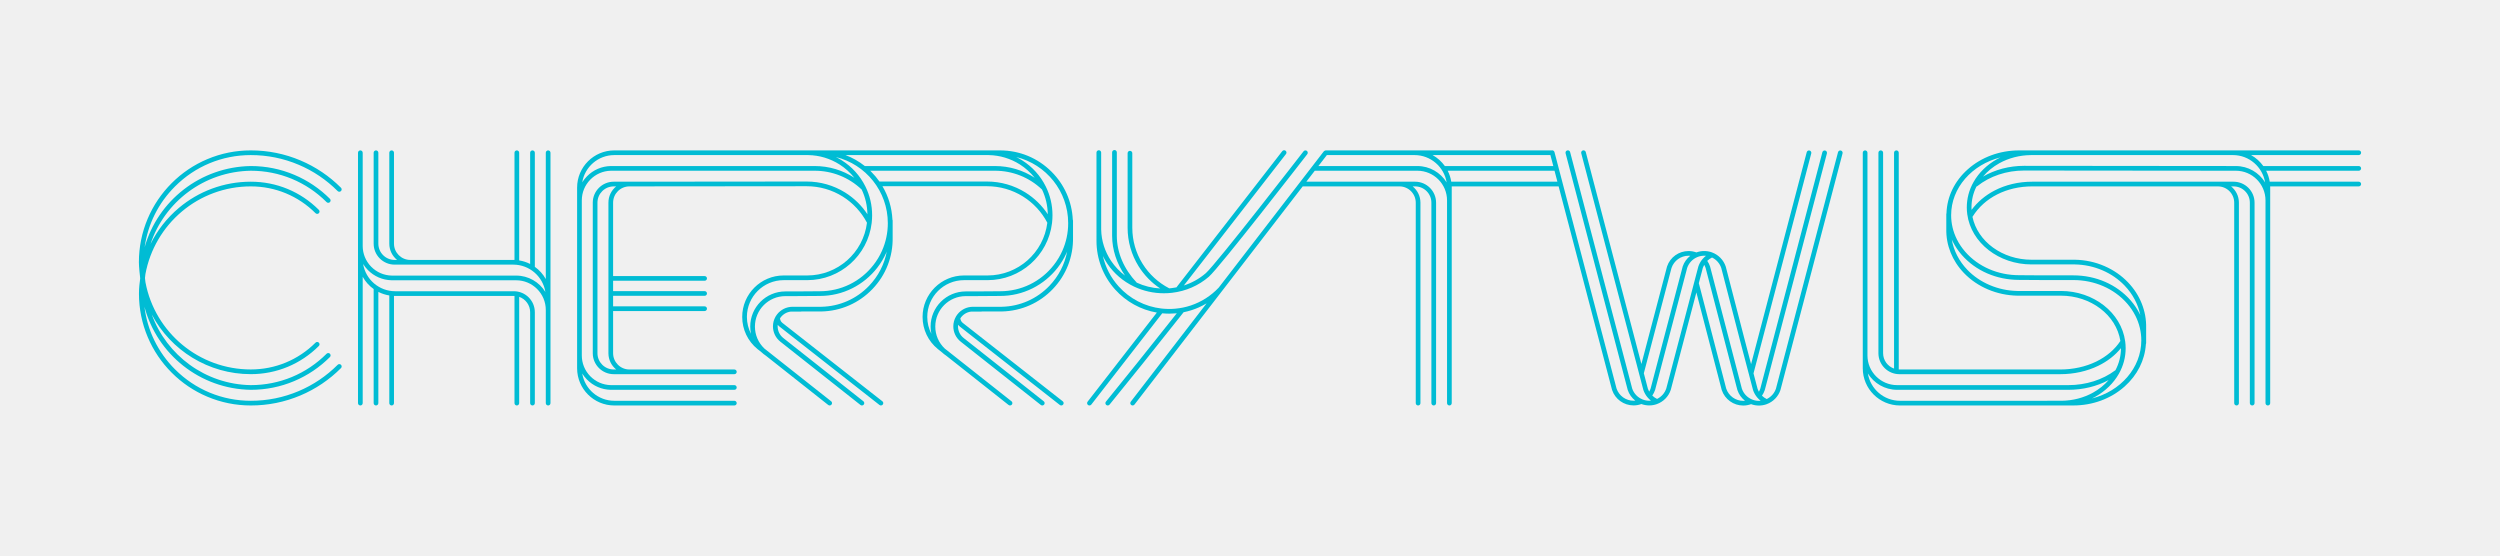
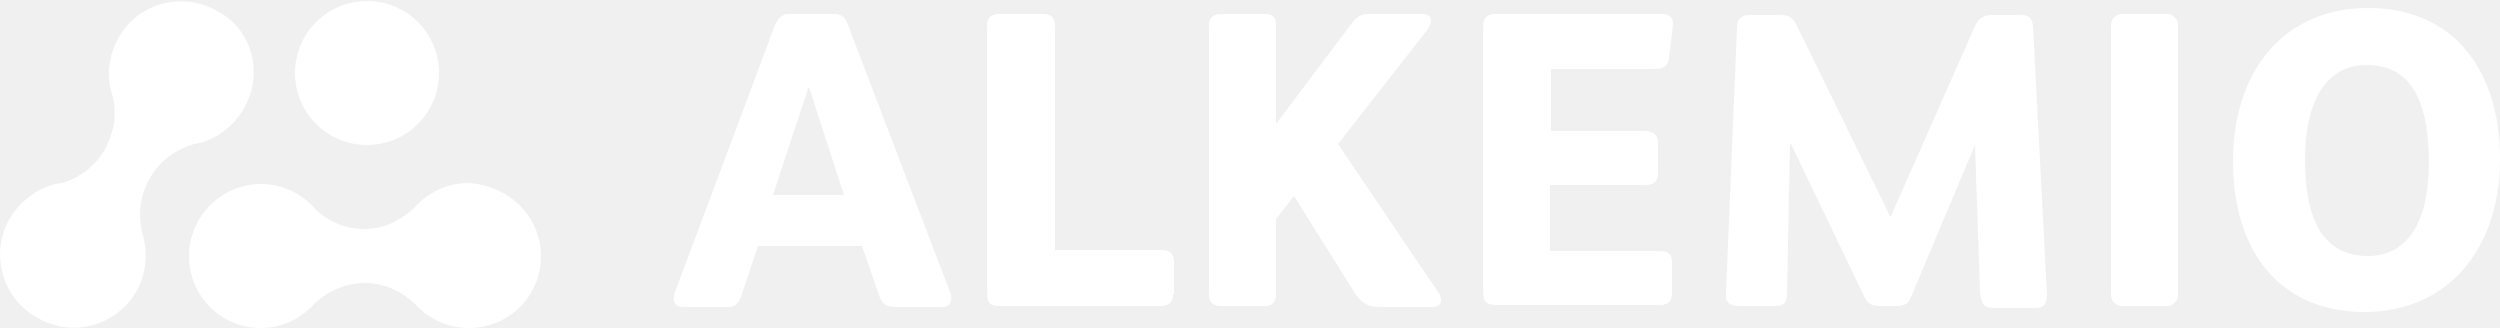
- <svg xmlns="http://www.w3.org/2000/svg" viewBox="0 0 1800 400" width="1800" height="400">
-   <style>
- 		tspan { white-space:pre }
- 		.shp0 { fill: #00bcd4 } 
- 	</style>
-   <g id="Layer 2">
-     <g id="&lt;Group&gt;">
-       <path id="&lt;Path&gt;" class="shp0" d="M394.66 108.28C393.73 108.28 392.97 109.04 392.97 109.97L392.97 200.92C391.02 197.43 388.32 194.42 385.08 192.11L385.08 109.97C385.08 109.04 384.32 108.28 383.39 108.28C382.46 108.28 381.7 109.04 381.7 109.97L381.7 190.06C379.26 188.82 376.61 187.94 373.81 187.49L373.81 109.97C373.81 109.04 373.06 108.28 372.12 108.28C371.19 108.28 370.43 109.04 370.43 109.97L370.43 187.17C370.15 187.16 369.86 187.15 369.57 187.15L295.4 187.15C288.93 187.15 283.67 181.89 283.67 175.43L283.67 109.97C283.67 109.04 282.92 108.28 281.98 108.28C281.05 108.28 280.29 109.04 280.29 109.97L280.29 175.43C280.29 180.16 282.48 184.38 285.89 187.15L284.13 187.15C277.67 187.15 272.41 181.89 272.41 175.43L272.41 109.97C272.41 109.04 271.65 108.28 270.72 108.28C269.78 108.28 269.03 109.04 269.03 109.97L269.03 175.43C269.03 183.76 275.8 190.53 284.13 190.53L369.57 190.53C381.2 190.53 390.87 199.06 392.67 210.19C388.31 203.13 380.5 198.42 371.61 198.42C370.72 198.42 283.31 198.42 282.01 198.42C276.41 198.29 271.16 196.01 267.24 192.01C263.31 187.99 261.14 182.68 261.14 177.06L261.14 109.97C261.14 109.04 260.38 108.28 259.45 108.28C258.52 108.28 257.76 109.04 257.76 109.97L257.76 290.25C257.76 291.18 258.52 291.94 259.45 291.94C260.38 291.94 261.14 291.18 261.14 290.25L261.14 199.3C263.09 202.79 265.79 205.8 269.03 208.11L269.03 290.25C269.03 291.18 269.78 291.94 270.72 291.94C271.65 291.94 272.41 291.18 272.41 290.25L272.41 210.16C274.84 211.4 277.5 212.28 280.29 212.73L280.29 290.25C280.29 291.18 281.05 291.94 281.98 291.94C282.92 291.94 283.67 291.18 283.67 290.25L283.67 213.05C283.86 213.06 312.62 213.06 369.98 213.07C370.13 213.07 370.28 213.07 370.43 213.08L370.43 290.25C370.43 291.18 371.19 291.94 372.12 291.94C373.06 291.94 373.81 291.18 373.81 290.25L373.81 213.72C378.4 215.31 381.7 219.67 381.7 224.79L381.7 290.25C381.7 291.18 382.46 291.94 383.39 291.94C384.32 291.94 385.08 291.18 385.08 290.25L385.08 224.79C385.08 216.46 378.31 209.69 369.98 209.69L284.54 209.69C272.92 209.69 263.26 201.18 261.45 190.07C262.4 191.61 263.53 193.05 264.82 194.37C269.37 199.02 275.45 201.65 281.95 201.79C282.12 201.8 344.71 201.8 371.61 201.8C383.39 201.8 392.97 211.38 392.97 223.16L392.97 290.25C392.97 291.18 393.73 291.94 394.66 291.94C395.59 291.94 396.35 291.18 396.35 290.25L396.35 223.16L396.35 109.97C396.35 109.04 395.59 108.28 394.66 108.28Z" />
-       <path id="&lt;Path&gt;" class="shp0" d="M243.12 262.65C235 270.78 225.54 277.15 215.01 281.61C204.11 286.22 192.53 288.56 180.59 288.56C159.98 288.56 140.6 280.53 126.03 265.95C113.73 253.65 106.09 237.92 104.01 220.92C113.09 254.99 143.93 280.09 180.55 280.67L180.58 280.67C191.45 280.67 202 278.54 211.94 274.34C221.53 270.28 230.14 264.48 237.54 257.08C238.2 256.42 238.2 255.35 237.54 254.69C236.88 254.03 235.81 254.03 235.15 254.69C220.58 269.26 201.2 277.29 180.59 277.29C147.86 276.76 119.95 255.78 109.29 226.45C122.93 252.28 150.06 269.39 180.57 269.39C199.08 269.39 216.48 262.19 229.57 249.1C230.23 248.45 230.23 247.37 229.57 246.71C228.91 246.05 227.84 246.05 227.18 246.71C214.73 259.16 198.17 266.01 180.57 266.01C143.5 266.01 111.63 239.64 104.74 203.3C104.74 203.27 104.73 203.24 104.73 203.21L104.73 203.19C104.71 202.6 104.62 202.06 104.53 201.54C104.46 201.07 104.39 200.63 104.38 200.24C104.44 199.79 104.48 199.34 104.52 198.91C104.57 198.34 104.62 197.79 104.72 197.27C107.95 179.77 117.27 163.79 130.96 152.28C137.77 146.55 145.42 142.09 153.72 139.01C162.3 135.82 171.35 134.2 180.59 134.2C198.19 134.2 214.74 141.05 227.18 153.5C227.84 154.16 228.91 154.16 229.57 153.5C230.23 152.84 230.23 151.77 229.57 151.11C216.49 138.02 199.1 130.82 180.59 130.82C170.94 130.82 161.51 132.51 152.54 135.84C143.88 139.06 135.89 143.72 128.79 149.69C120.21 156.91 113.27 165.8 108.37 175.71C118.43 145.37 146.94 123.47 180.59 122.93C201.2 122.93 220.58 130.96 235.15 145.53C235.81 146.19 236.88 146.19 237.54 145.53C238.2 144.87 238.2 143.8 237.54 143.14C230.14 135.74 221.53 129.94 211.94 125.88C202 121.68 191.45 119.55 180.58 119.55L180.55 119.55C144.21 120.12 113.61 144.58 104.14 177.97C106.45 161.47 114 146.24 125.99 134.26C140.57 119.68 159.95 111.66 180.57 111.66C192.51 111.66 204.09 114 215 118.61C225.53 123.06 234.99 129.44 243.11 137.57C243.77 138.23 244.84 138.23 245.5 137.57C246.16 136.91 246.16 135.84 245.51 135.18C237.07 126.74 227.25 120.12 216.32 115.5C204.99 110.7 192.96 108.28 180.57 108.28C169.69 108.28 159.14 110.41 149.21 114.61C139.61 118.66 131 124.47 123.6 131.87C116.2 139.26 110.39 147.88 106.33 157.47C102.13 167.4 100 177.95 100 188.83C100 192.06 100.73 198.64 100.94 200.42C100.52 203.43 100.05 207.35 100.05 211.38C100.05 222.25 102.18 232.8 106.38 242.74C110.43 252.33 116.24 260.94 123.64 268.34C131.03 275.74 139.64 281.55 149.24 285.6C159.17 289.81 169.72 291.94 180.59 291.94C192.99 291.94 205.01 289.51 216.33 284.72C227.26 280.09 237.08 273.48 245.51 265.04C246.17 264.38 246.17 263.31 245.51 262.65C244.85 261.99 243.78 261.99 243.12 262.65Z" />
-       <path id="&lt;Compound Path&gt;" fill-rule="evenodd" class="shp0" d="M691.46 229.2C691.55 230.49 692.17 231.68 693.2 232.49L765.17 288.92C765.9 289.5 766.03 290.56 765.46 291.29C765.12 291.72 764.63 291.94 764.13 291.94C763.76 291.94 763.39 291.82 763.08 291.58L691.11 235.15C690.63 234.77 690.2 234.34 689.82 233.88C689.78 234.24 689.77 234.6 689.77 234.97C689.77 238.28 691.26 241.35 693.86 243.39L751.49 288.92C752.23 289.5 752.35 290.57 751.77 291.3C751.44 291.72 750.94 291.94 750.44 291.94C750.08 291.94 749.71 291.82 749.4 291.58L691.77 246.05C688.35 243.36 686.39 239.32 686.39 234.97C686.39 232.44 687.06 230.06 688.24 228.01C688.28 227.92 688.33 227.83 688.38 227.75C690.59 224.07 694.43 221.48 698.9 220.98C698.93 220.97 698.96 220.97 699 220.96C699.48 220.91 699.97 220.89 700.47 220.89L721.24 220.88C734.32 220.6 746.51 215.24 755.57 205.8C762.22 198.86 766.59 190.33 768.34 181.1C768.21 181.39 768.09 181.68 767.97 181.96C766.24 185.84 764.04 189.5 761.44 192.85C756.64 199 750.43 204.1 743.47 207.58C736.16 211.23 728.29 213.08 720.07 213.08L703.18 213.2L695.29 213.21C683.22 213.21 673.41 223.02 673.41 235.09C673.41 241.17 675.84 246.81 680.26 250.99L683.39 253.46L683.4 253.46L728.28 288.92C729.01 289.5 729.14 290.57 728.56 291.3C728.23 291.72 727.73 291.94 727.23 291.94C726.86 291.94 726.5 291.82 726.18 291.58L681.32 256.13C680.17 255.37 679.08 254.51 678.06 253.56L676.01 251.94L675.97 251.9C675.68 251.68 675.46 251.51 675.25 251.33C668.26 245.65 664.25 237.21 664.25 228.18C664.25 211.72 677.64 198.33 694.11 198.33L711.08 198.33C732.95 198.33 751.4 182.02 754.08 160.37C750.03 152.65 743.99 146.12 736.57 141.49C728.81 136.64 719.84 134.08 710.64 134.08L635.37 134.08C639.66 141.32 642.13 149.5 642.55 158.07C642.65 158.29 642.71 158.53 642.71 158.79L642.71 170.79C643 184.78 637.83 198.04 628.15 208.14C618.47 218.24 605.43 223.97 591.44 224.26L591.4 224.27L577.13 224.27C576.98 224.31 576.82 224.34 576.65 224.34L569.41 224.34C566.14 224.7 563.31 226.55 561.61 229.2C561.69 230.49 562.31 231.68 563.34 232.49L635.31 288.92C636.05 289.5 636.18 290.56 635.6 291.29C635.27 291.72 634.77 291.94 634.27 291.94C633.91 291.94 633.54 291.82 633.23 291.58L561.26 235.15C560.77 234.77 560.34 234.34 559.97 233.88C559.93 234.24 559.91 234.6 559.91 234.97C559.91 238.28 561.4 241.35 564.01 243.39L621.64 288.92C622.37 289.5 622.5 290.57 621.92 291.3C621.58 291.72 621.09 291.94 620.59 291.94C620.22 291.94 619.85 291.82 619.54 291.58L561.91 246.05C558.49 243.36 556.53 239.32 556.53 234.97C556.53 232.44 557.21 230.06 558.38 228.01C558.42 227.92 558.47 227.83 558.53 227.75C560.73 224.07 564.58 221.48 569.04 220.98C569.07 220.97 569.11 220.97 569.14 220.96C569.63 220.91 570.12 220.89 570.61 220.89L591.39 220.88C604.47 220.6 616.66 215.24 625.71 205.8C632.36 198.86 636.73 190.33 638.48 181.1C638.36 181.39 638.24 181.68 638.11 181.96C636.38 185.84 634.19 189.5 631.58 192.85C626.79 199 620.57 204.1 613.61 207.58C606.31 211.23 598.44 213.08 590.22 213.08L573.32 213.2L565.43 213.21C553.37 213.21 543.55 223.02 543.55 235.09C543.55 241.17 545.99 246.81 550.41 250.99L553.54 253.46L598.43 288.92C599.16 289.5 599.28 290.57 598.7 291.3C598.37 291.72 597.88 291.94 597.38 291.94C597.01 291.94 596.64 291.82 596.33 291.58L551.46 256.13C550.32 255.37 549.22 254.51 548.21 253.56L546.15 251.93L546.12 251.91C545.82 251.68 545.6 251.5 545.39 251.33C538.41 245.65 534.39 237.21 534.39 228.18C534.39 211.72 547.79 198.33 564.25 198.33L581.22 198.33C603.09 198.33 621.55 182.02 624.22 160.37C620.17 152.65 614.13 146.12 606.72 141.49C598.95 136.64 589.99 134.08 580.78 134.08L453.16 134.2C446.7 134.2 441.44 139.46 441.44 145.92L441.44 198.77L507.33 198.77C508.26 198.77 509.02 199.53 509.02 200.46C509.02 201.4 508.26 202.15 507.33 202.15L441.44 202.15L441.44 209.61L507.33 209.61C508.26 209.61 509.02 210.36 509.02 211.3C509.02 212.23 508.26 212.99 507.33 212.99L441.44 212.99L441.44 220.57L507.33 220.57C508.26 220.57 509.02 221.33 509.02 222.26C509.02 223.19 508.26 223.95 507.33 223.95L441.44 223.95L441.44 254.3C441.44 260.77 446.7 266.03 453.16 266.03L528.74 266.03C529.68 266.03 530.43 266.78 530.43 267.72C530.43 268.65 529.68 269.41 528.74 269.41L441.89 269.41C433.57 269.41 426.79 262.63 426.79 254.3L426.79 145.92C426.79 137.59 433.57 130.82 441.89 130.82L453.16 130.82L580.78 130.7C590.62 130.7 600.21 133.44 608.51 138.62C614.94 142.64 620.4 147.98 624.54 154.27C624.44 148.04 623.05 142.05 620.4 136.46C620.36 136.43 620.32 136.4 620.28 136.36C611.14 127.7 599.17 122.93 586.57 122.93C489.47 122.93 440.54 122.93 439.77 122.93C434.17 123.06 428.93 125.33 425 129.34C421.07 133.36 418.9 138.66 418.9 144.29L418.9 255.93C418.9 261.56 421.07 266.86 425 270.88C428.93 274.89 434.17 277.16 439.77 277.29C441.03 277.29 527.86 277.29 528.74 277.29C529.68 277.29 530.43 278.05 530.43 278.98C530.43 279.92 529.68 280.67 528.74 280.67C502.03 280.67 439.88 280.67 439.71 280.67C433.22 280.53 427.14 277.89 422.59 273.25C421.29 271.92 420.16 270.48 419.21 268.94C421.02 280.05 430.68 288.56 442.3 288.56L528.74 288.56C529.68 288.56 530.43 289.32 530.43 290.25C530.43 291.18 529.68 291.94 528.74 291.94L442.3 291.94C427.53 291.94 415.52 279.93 415.52 265.16L415.52 135.06C415.52 120.29 427.53 108.28 442.3 108.28L720.07 108.29C734.07 108.29 747.22 113.74 757.12 123.64C766.4 132.91 771.77 145.06 772.4 158.07C772.51 158.29 772.57 158.53 772.57 158.79L772.57 170.79C772.86 184.78 767.69 198.04 758.01 208.14C748.33 218.24 735.29 223.97 721.29 224.26L721.26 224.27L706.98 224.27C706.83 224.31 706.67 224.34 706.51 224.34L699.26 224.34C695.99 224.7 693.16 226.55 691.46 229.2ZM443.65 134.2L441.89 134.2C435.43 134.2 430.17 139.46 430.17 145.92L430.17 254.3C430.17 260.77 435.43 266.03 441.89 266.03L443.65 266.03C440.24 263.25 438.06 259.03 438.06 254.3L438.06 145.92C438.06 141.19 440.24 136.97 443.65 134.2ZM608.78 111.66C613.76 113.54 618.44 116.19 622.67 119.55L716.43 119.55C726.68 119.55 736.54 122.51 744.97 128C741.97 124.24 738.36 120.97 734.25 118.37C727.57 114.13 719.87 111.82 711.93 111.67L608.78 111.66ZM586.57 119.55C596.82 119.55 606.68 122.51 615.12 128C612.12 124.24 608.5 120.97 604.39 118.37C597.71 114.13 590.01 111.82 582.08 111.67L442.3 111.66C430.68 111.66 421.02 120.17 419.21 131.28C420.16 129.74 421.29 128.3 422.59 126.98C427.14 122.33 433.22 119.69 439.71 119.55C439.82 119.55 488.78 119.55 586.57 119.55ZM639.23 160.68C639.23 137.66 623.27 118.29 601.83 113.06C603.33 113.8 604.79 114.62 606.2 115.51C613.47 120.12 619.32 126.62 623.12 134.32C626.31 140.78 627.93 147.73 627.93 154.99C627.93 156.74 627.83 158.48 627.64 160.19C627.64 160.22 627.64 160.25 627.63 160.28C627.62 160.38 627.61 160.49 627.6 160.59C624.8 184.03 604.86 201.71 581.22 201.71L564.25 201.71C549.65 201.71 537.77 213.58 537.77 228.18C537.77 232.5 538.81 236.67 540.74 240.38C540.37 238.65 540.17 236.88 540.17 235.09C540.17 221.16 551.5 209.83 565.43 209.83L573.31 209.82L590.21 209.7C605.44 209.7 619.55 202.8 628.91 190.77C631.35 187.64 633.41 184.22 635.02 180.59C637.81 174.31 639.23 167.61 639.23 160.68ZM754.4 154.27C754.3 148.04 752.91 142.05 750.25 136.46C750.21 136.43 750.17 136.4 750.14 136.36C741 127.7 729.03 122.93 716.43 122.93L626.54 122.93C626.78 123.16 627.03 123.4 627.27 123.64C629.47 125.84 631.45 128.2 633.2 130.7L710.64 130.7C720.48 130.7 730.06 133.44 738.36 138.62C744.79 142.64 750.25 147.98 754.4 154.27ZM769.09 160.68C769.09 137.66 753.13 118.29 731.69 113.06C733.18 113.8 734.64 114.62 736.06 115.51C743.32 120.12 749.17 126.62 752.98 134.32C756.17 140.78 757.79 147.73 757.79 154.99C757.79 156.74 757.69 158.48 757.5 160.19C757.5 160.22 757.49 160.25 757.49 160.28C757.48 160.38 757.47 160.49 757.46 160.59C754.66 184.03 734.72 201.71 711.08 201.71L694.11 201.71C679.51 201.71 667.63 213.58 667.63 228.18C667.63 232.5 668.67 236.67 670.6 240.38C670.22 238.65 670.03 236.88 670.03 235.09C670.03 221.16 681.36 209.83 695.29 209.83L703.16 209.82L720.06 209.7C735.3 209.7 749.4 202.8 758.77 190.77C761.21 187.64 763.26 184.22 764.88 180.59C767.67 174.31 769.09 167.61 769.09 160.68Z" />
-       <path id="&lt;Compound Path&gt;" fill-rule="evenodd" class="shp0" d="M1631.63 122.93C1632.88 125.37 1633.76 128.02 1634.21 130.82L1698.31 130.82C1699.24 130.82 1700 131.57 1700 132.51C1700 133.44 1699.24 134.2 1698.31 134.2L1634.53 134.2C1634.54 134.48 1634.54 134.77 1634.54 135.06L1634.54 290.25C1634.54 291.18 1633.79 291.94 1632.85 291.94C1631.92 291.94 1631.16 291.18 1631.16 290.25L1631.16 144.29C1631.16 132.51 1621.58 122.93 1609.8 122.93L1457.38 122.78C1444.75 122.78 1432.76 126.78 1423.62 134.04C1423.44 134.18 1423.25 134.27 1423.04 134.33C1420.67 139.06 1419.47 144.1 1419.47 149.34C1419.47 149.93 1419.49 150.52 1419.52 151.11C1423.74 145.44 1429.37 140.68 1436 137.22C1444.02 133.03 1453.41 130.82 1463.16 130.82L1608.17 130.82C1616.5 130.82 1623.28 137.59 1623.28 145.92L1623.28 290.25C1623.28 291.18 1622.52 291.94 1621.58 291.94C1620.65 291.94 1619.89 291.18 1619.89 290.25L1619.89 145.92C1619.89 139.46 1614.63 134.2 1608.17 134.2L1606.41 134.2C1609.82 136.97 1612.01 141.19 1612.01 145.92L1612.01 290.25C1612.01 291.18 1611.25 291.94 1610.32 291.94C1609.38 291.94 1608.63 291.18 1608.63 290.25L1608.63 145.92C1608.63 139.46 1603.37 134.2 1596.9 134.2L1463.16 134.2C1444.78 134.2 1428.77 142.32 1420.31 155.93C1420.27 156 1420.22 156.06 1420.17 156.12C1423.87 173.89 1441.71 187.01 1462.72 187.01L1494.03 187.01C1501.47 187.15 1508.63 188.7 1515.3 191.61C1521.76 194.42 1527.44 198.36 1532.18 203.3C1540.86 212.36 1545.49 224.01 1545.22 236.09L1545.22 247.07C1545.22 247.35 1545.15 247.61 1545.03 247.85C1544.29 259.36 1538.92 270.08 1529.73 278.28C1519.86 287.08 1506.75 291.93 1492.82 291.93L1484.73 291.93C1484.43 291.94 1484.14 291.94 1483.84 291.94L1367.97 291.94C1353.2 291.94 1341.19 279.93 1341.19 265.16L1341.19 109.97C1341.19 109.04 1341.95 108.28 1342.88 108.28C1343.81 108.28 1344.57 109.04 1344.57 109.97L1344.57 255.93C1344.57 267.71 1354.15 277.29 1365.93 277.29L1489.18 277.29C1501.82 277.29 1513.82 273.51 1522.97 266.64C1523.02 266.6 1523.08 266.56 1523.14 266.53C1525.76 261.56 1527.09 256.25 1527.09 250.72C1527.09 250.7 1527.09 250.68 1527.09 250.66C1522.9 255.83 1517.33 260.18 1510.76 263.37C1502.64 267.32 1493.18 269.41 1483.4 269.41L1367.56 269.41C1359.23 269.41 1352.46 262.63 1352.46 254.3L1352.46 109.97C1352.46 109.04 1353.21 108.28 1354.15 108.28C1355.08 108.28 1355.84 109.04 1355.84 109.97L1355.84 254.3C1355.84 259.42 1359.14 263.78 1363.72 265.38L1363.72 109.97C1363.72 109.04 1364.48 108.28 1365.41 108.28C1366.35 108.28 1367.1 109.04 1367.1 109.97L1367.1 266.01C1367.21 266.02 1405.97 266.02 1483.4 266.03C1492.67 266.03 1501.62 264.06 1509.28 260.34C1516.66 256.74 1522.67 251.62 1526.67 245.5C1523.74 226.86 1505.47 212.88 1483.84 212.88L1452.52 212.88C1437.72 212.6 1423.69 206.65 1414.01 196.55C1405.57 187.74 1401.07 176.48 1401.34 164.83L1401.34 154.09C1401.34 153.86 1401.38 153.65 1401.47 153.45C1401.87 141.51 1407.29 130.34 1416.83 121.87C1426.7 113.11 1439.81 108.29 1453.74 108.29L1462.19 108.29C1462.31 108.29 1541.01 108.28 1698.31 108.28C1699.24 108.28 1700 109.04 1700 109.97C1700 110.9 1699.24 111.66 1698.31 111.66L1620.77 111.66C1624.26 113.61 1627.27 116.31 1629.58 119.55L1698.31 119.55C1699.24 119.55 1700 120.3 1700 121.24C1700 122.17 1699.24 122.93 1698.31 122.93L1631.63 122.93ZM1367.97 288.56L1484.36 288.55C1492.43 288.47 1500.26 286.44 1507.05 282.65C1511.38 280.24 1515.16 277.18 1518.24 273.64C1509.7 278.21 1499.64 280.67 1489.18 280.67L1365.93 280.67C1357.04 280.67 1349.23 275.96 1344.87 268.9C1346.67 280.03 1356.34 288.56 1367.97 288.56ZM1541.74 245.09C1541.74 238.98 1540.33 233.06 1537.57 227.51C1535.96 224.3 1533.92 221.27 1531.5 218.49C1522.15 207.78 1508.05 201.64 1492.82 201.64L1470.62 201.64L1453.73 201.53C1437.53 201.53 1422.5 194.99 1412.51 183.6C1409.9 180.62 1407.7 177.37 1405.97 173.91C1405.73 173.44 1405.5 172.96 1405.28 172.47C1406.66 180.46 1410.49 187.99 1416.45 194.22C1425.51 203.66 1438.67 209.23 1452.57 209.5L1483.84 209.5C1507.42 209.5 1527.33 225.09 1530.13 245.76C1530.35 247.38 1530.47 249.05 1530.47 250.72C1530.47 257.16 1528.84 263.32 1525.62 269.05C1521.81 275.83 1515.95 281.56 1508.69 285.61C1507.88 286.06 1507.04 286.49 1506.2 286.9C1526.69 281.71 1541.74 264.94 1541.74 245.09ZM1420.94 131.08C1424.75 124.32 1430.61 118.62 1437.87 114.59C1438.67 114.14 1439.49 113.72 1440.32 113.32C1419.85 118.49 1404.82 135.18 1404.82 154.91C1404.82 160.99 1406.22 166.88 1408.99 172.4C1410.59 175.59 1412.63 178.61 1415.05 181.37C1424.4 192.03 1438.5 198.14 1453.74 198.14L1470.63 198.26L1492.82 198.26C1509.03 198.26 1524.05 204.82 1534.05 216.27C1536.66 219.26 1538.86 222.53 1540.59 226C1540.74 226.3 1540.88 226.6 1541.03 226.9C1539.44 219.07 1535.57 211.73 1529.74 205.64C1525.31 201.02 1520 197.34 1513.95 194.71C1507.69 191.98 1500.97 190.53 1493.98 190.39L1462.72 190.39C1439.13 190.39 1419.23 174.87 1416.43 154.28C1416.2 152.66 1416.09 151 1416.09 149.34C1416.09 142.92 1417.72 136.78 1420.94 131.08ZM1630.86 131.32C1629.07 120.19 1619.39 111.66 1607.76 111.66L1470.78 111.66C1470.72 111.67 1470.67 111.67 1470.62 111.67L1462.19 111.67C1454.12 111.75 1446.29 113.78 1439.51 117.54C1434.92 120.09 1430.95 123.35 1427.78 127.14C1436.43 122.12 1446.7 119.4 1457.38 119.4L1609.8 119.55C1618.69 119.55 1626.5 124.26 1630.86 131.32Z" />
-       <path id="&lt;Compound Path&gt;" fill-rule="evenodd" class="shp0" d="M1326.64 110.44L1282.45 278.81C1282.32 279.49 1282.14 280.17 1281.91 280.84C1281.91 280.85 1281.91 280.86 1281.91 280.86C1280.28 285.68 1276.57 289.35 1271.98 291.01C1271.94 291.03 1271.9 291.04 1271.86 291.05C1271.68 291.12 1271.5 291.18 1271.31 291.24C1271.22 291.26 1271.13 291.29 1271.04 291.32C1270.91 291.36 1270.77 291.39 1270.64 291.43C1270.53 291.46 1270.42 291.49 1270.31 291.52C1270.19 291.55 1270.06 291.57 1269.93 291.6C1269.73 291.65 1269.52 291.69 1269.32 291.73C1269.2 291.75 1269.08 291.77 1268.96 291.79C1268.84 291.81 1268.72 291.82 1268.6 291.84C1268.47 291.85 1268.34 291.87 1268.22 291.88C1268.1 291.9 1267.99 291.91 1267.88 291.92C1267.73 291.93 1267.58 291.94 1267.43 291.95C1267.34 291.96 1267.25 291.96 1267.16 291.97C1266.91 291.98 1266.67 291.99 1266.42 291.99C1266.17 291.99 1265.92 291.98 1265.68 291.97C1265.59 291.96 1265.5 291.96 1265.41 291.95C1265.26 291.94 1265.1 291.93 1264.95 291.92C1264.84 291.91 1264.73 291.9 1264.62 291.88C1264.49 291.87 1264.37 291.85 1264.24 291.84C1264.12 291.82 1264 291.81 1263.88 291.79C1263.76 291.77 1263.64 291.75 1263.52 291.73C1263.31 291.69 1263.11 291.65 1262.9 291.6C1262.78 291.57 1262.65 291.55 1262.52 291.52C1262.41 291.49 1262.3 291.46 1262.2 291.43C1262.06 291.39 1261.93 291.36 1261.79 291.32C1261.7 291.29 1261.61 291.26 1261.52 291.24C1261.34 291.18 1261.16 291.12 1260.98 291.05C1260.94 291.04 1260.89 291.03 1260.85 291.01C1260.83 291 1260.8 290.99 1260.78 290.99C1258.98 291.65 1257.09 291.99 1255.15 291.99C1248.12 291.99 1241.9 287.51 1239.66 280.85C1239.66 280.84 1239.65 280.84 1239.65 280.83C1239.43 280.16 1239.25 279.47 1239.12 278.79L1221.39 210.55L1203.48 278.71C1203.34 279.4 1203.16 280.08 1202.94 280.75C1202.94 280.76 1202.94 280.76 1202.94 280.76L1202.93 280.77C1201.31 285.59 1197.6 289.26 1193.01 290.92C1192.97 290.94 1192.92 290.95 1192.88 290.97C1192.7 291.03 1192.53 291.09 1192.35 291.14C1192.25 291.17 1192.16 291.2 1192.06 291.23C1191.93 291.27 1191.81 291.3 1191.68 291.34C1191.56 291.37 1191.45 291.4 1191.34 291.43C1191.22 291.46 1191.1 291.48 1190.99 291.51C1190.77 291.56 1190.55 291.6 1190.33 291.64C1190.21 291.66 1190.1 291.68 1189.99 291.7C1189.86 291.72 1189.74 291.73 1189.62 291.75C1189.5 291.77 1189.37 291.78 1189.25 291.8C1189.13 291.81 1189.02 291.82 1188.91 291.83C1188.76 291.84 1188.61 291.85 1188.46 291.86C1188.37 291.87 1188.28 291.87 1188.18 291.88C1187.94 291.89 1187.69 291.9 1187.45 291.9C1187.2 291.9 1186.95 291.89 1186.71 291.88C1186.62 291.87 1186.53 291.87 1186.43 291.86C1186.28 291.85 1186.13 291.84 1185.98 291.83C1185.87 291.82 1185.76 291.81 1185.65 291.8C1185.52 291.78 1185.39 291.77 1185.27 291.75C1185.15 291.73 1185.03 291.72 1184.91 291.7C1184.79 291.68 1184.67 291.66 1184.55 291.64C1184.34 291.6 1184.13 291.56 1183.92 291.51C1183.8 291.48 1183.67 291.46 1183.55 291.43C1183.44 291.4 1183.33 291.37 1183.22 291.34C1183.09 291.31 1182.95 291.27 1182.82 291.23C1182.73 291.2 1182.64 291.17 1182.55 291.15C1182.37 291.09 1182.19 291.03 1182.01 290.97C1181.97 290.95 1181.92 290.94 1181.88 290.92C1181.86 290.91 1181.83 290.91 1181.81 290.9C1180.01 291.56 1178.12 291.9 1176.18 291.9C1169.15 291.9 1162.92 287.42 1160.69 280.76C1160.68 280.76 1160.68 280.75 1160.68 280.74C1160.46 280.08 1160.28 279.4 1160.15 278.72L1122.21 134.2L1045.24 134.2C1045.25 134.48 1045.25 134.77 1045.25 135.06L1045.25 290.25C1045.25 291.18 1044.5 291.94 1043.56 291.94C1042.63 291.94 1041.87 291.18 1041.87 290.25L1041.87 144.29C1041.87 132.51 1032.29 122.93 1020.51 122.93C988.9 122.93 964.32 122.93 946.77 122.93C946.73 122.93 946.69 122.92 946.65 122.92L940.56 130.82L1018.88 130.82C1027.21 130.82 1033.98 137.59 1033.98 145.92L1033.98 290.25C1033.98 291.18 1033.23 291.94 1032.29 291.94C1031.36 291.94 1030.6 291.18 1030.6 290.25L1030.6 145.92C1030.6 139.46 1025.34 134.2 1018.88 134.2L1017.12 134.2C1020.53 136.97 1022.72 141.19 1022.72 145.92L1022.72 290.25C1022.72 291.18 1021.96 291.94 1021.03 291.94C1020.09 291.94 1019.34 291.18 1019.34 290.25L1019.34 145.92C1019.34 139.46 1014.08 134.2 1007.61 134.2L937.95 134.2L880.07 209.26L880.07 209.27L880.01 209.34L816.83 291.28C816.49 291.71 815.99 291.94 815.49 291.94C815.13 291.94 814.76 291.83 814.46 291.59C813.72 291.02 813.58 289.96 814.15 289.22L868.75 218.4C866.94 219.49 865.07 220.47 863.15 221.33C859.62 222.89 855.95 224.06 852.19 224.81C830.56 252.14 812.63 274.51 798.88 291.32C798.55 291.73 798.06 291.94 797.57 291.94C797.2 291.94 796.82 291.82 796.5 291.56C795.78 290.97 795.67 289.9 796.27 289.18C809.52 272.97 826.68 251.58 847.29 225.55C846.97 225.58 846.65 225.61 846.32 225.64C844.86 225.76 843.36 225.83 841.86 225.83C840.18 225.83 838.48 225.74 836.8 225.58L785.74 291.29C785.41 291.72 784.91 291.94 784.41 291.94C784.05 291.94 783.68 291.82 783.37 291.59C782.63 291.01 782.5 289.95 783.07 289.21L832.92 225.06C821.36 223.07 810.78 217.24 802.87 208.43C794.23 198.81 789.47 186.38 789.47 173.43L789.46 109.86C789.46 108.93 790.22 108.17 791.15 108.17C792.08 108.17 792.84 108.93 792.84 109.86L792.85 165.32C793.02 173.37 795.51 181.19 800.05 187.93C802.76 191.95 806.13 195.5 810.01 198.44C803.98 189.66 800.73 179.74 800.73 169.79L800.73 109.7C800.73 108.77 801.49 108.01 802.42 108.01C803.35 108.01 804.11 108.77 804.11 109.7L804.11 169.79C804.11 181.76 809.19 193.72 818.42 203.45C818.43 203.47 818.45 203.49 818.46 203.51C823.79 205.97 829.45 207.37 835.35 207.7C829.11 203.56 823.8 198.12 819.8 191.73C814.62 183.42 811.88 173.84 811.88 164L811.88 110.29C811.88 109.35 812.63 108.6 813.57 108.6C814.5 108.6 815.26 109.35 815.26 110.29L815.26 164C815.26 173.2 817.82 182.17 822.67 189.93C827.37 197.45 834.01 203.56 841.88 207.61C842.28 207.58 842.68 207.54 843.08 207.5L843.11 207.49C843.22 207.48 843.33 207.47 843.44 207.46C844.66 207.32 845.86 207.13 847.06 206.9C847.09 206.83 847.14 206.77 847.18 206.71L923.24 108.82C923.82 108.08 924.88 107.95 925.62 108.52C926.35 109.1 926.49 110.16 925.91 110.89L852.37 205.54C858.18 203.68 863.54 200.69 868.18 196.69C875.75 190.03 937.94 109.75 938.56 108.94C939.14 108.2 940.2 108.06 940.94 108.63C941.67 109.21 941.81 110.27 941.24 111.01C938.67 114.32 878.22 192.36 870.4 199.24C862.92 205.68 853.73 209.68 843.82 210.82C843.69 210.83 843.56 210.85 843.44 210.86C841.66 211.05 839.84 211.15 838.01 211.15C830.47 211.15 823.25 209.53 816.54 206.35C808.69 202.62 802.02 196.9 797.25 189.82C796.06 188.05 795 186.22 794.07 184.33C795.91 192.4 799.77 199.92 805.39 206.17C813.41 215.1 824.36 220.77 836.23 222.13C839.48 222.5 842.83 222.55 846.04 222.27C849.93 221.94 853.74 221.16 857.41 219.93C857.41 219.93 857.42 219.93 857.43 219.92C865 217.39 871.92 212.97 877.44 207.13L877.48 207.09L953.06 109.07C953.25 108.83 953.49 108.65 953.75 108.54C954.01 108.38 954.32 108.28 954.65 108.28L1116.91 108.28C1116.98 108.28 1117.06 108.29 1117.14 108.3C1117.14 108.3 1117.15 108.29 1117.16 108.29C1118.06 108.05 1118.98 108.59 1119.22 109.5L1163.43 277.91L1163.91 279.73C1165.69 284.99 1170.62 288.52 1176.18 288.52C1176.59 288.52 1177 288.5 1177.41 288.46C1174.93 286.53 1173 283.89 1171.95 280.76C1171.95 280.76 1171.95 280.75 1171.95 280.74C1171.73 280.08 1171.55 279.4 1171.42 278.72L1127.22 110.36C1126.98 109.45 1127.52 108.53 1128.43 108.29C1129.33 108.05 1130.25 108.59 1130.49 109.5L1174.7 277.91L1175.17 279.73C1176.39 283.32 1179.08 286.11 1182.44 287.51C1182.44 287.52 1182.45 287.52 1182.46 287.52C1182.65 287.6 1182.84 287.67 1183.02 287.74C1183.07 287.76 1183.12 287.77 1183.17 287.79C1183.29 287.84 1183.42 287.88 1183.54 287.92C1183.63 287.94 1183.71 287.97 1183.8 287.99C1183.89 288.02 1183.98 288.04 1184.06 288.07C1184.17 288.1 1184.27 288.12 1184.37 288.15C1184.43 288.16 1184.5 288.18 1184.56 288.19C1184.77 288.24 1184.99 288.28 1185.21 288.32C1185.28 288.33 1185.35 288.35 1185.42 288.36C1185.53 288.37 1185.63 288.39 1185.73 288.4C1185.83 288.41 1185.92 288.43 1186.01 288.44C1186.1 288.45 1186.2 288.45 1186.29 288.46C1186.41 288.47 1186.52 288.48 1186.64 288.49C1186.71 288.49 1186.79 288.5 1186.86 288.5C1187.05 288.51 1187.25 288.52 1187.45 288.52C1187.64 288.52 1187.83 288.51 1188.02 288.5C1188.09 288.5 1188.17 288.49 1188.24 288.49C1188.35 288.48 1188.46 288.48 1188.57 288.47C1188.61 288.46 1188.65 288.46 1188.68 288.46C1188.22 288.09 1187.78 287.71 1187.35 287.3C1186.93 286.89 1186.54 286.47 1186.17 286.02C1186.15 286 1186.13 285.98 1186.11 285.95C1184.84 284.41 1183.85 282.65 1183.22 280.76C1183.22 280.75 1183.22 280.75 1183.21 280.74L1183.21 280.73C1182.99 280.07 1182.82 279.39 1182.68 278.72L1182.68 278.71L1180.17 269.15L1178.62 263.23L1138.49 110.36C1138.25 109.45 1138.79 108.53 1139.69 108.29C1140.6 108.05 1141.52 108.59 1141.76 109.5L1181.81 262.09L1199.73 193.94C1199.86 193.26 1200.04 192.57 1200.26 191.9L1200.27 191.89C1200.27 191.89 1200.27 191.89 1200.27 191.88L1200.27 191.87C1202.51 185.21 1208.73 180.75 1215.76 180.75C1217.7 180.75 1219.59 181.08 1221.39 181.74C1221.42 181.74 1221.44 181.73 1221.47 181.72C1221.51 181.7 1221.55 181.69 1221.59 181.68C1221.77 181.61 1221.95 181.55 1222.13 181.5C1222.22 181.47 1222.31 181.44 1222.41 181.41C1222.54 181.37 1222.67 181.34 1222.8 181.3C1222.92 181.27 1223.03 181.24 1223.14 181.21C1223.26 181.18 1223.38 181.16 1223.5 181.13C1223.71 181.08 1223.93 181.04 1224.14 181C1224.25 180.98 1224.37 180.96 1224.49 180.94C1224.61 180.92 1224.73 180.91 1224.85 180.89C1224.98 180.88 1225.1 180.86 1225.23 180.85C1225.34 180.83 1225.45 180.82 1225.57 180.81C1225.72 180.8 1225.87 180.79 1226.02 180.78C1226.11 180.77 1226.2 180.77 1226.29 180.76C1226.54 180.75 1226.78 180.75 1227.03 180.75C1227.28 180.75 1227.52 180.75 1227.77 180.76C1227.86 180.77 1227.95 180.77 1228.04 180.78C1228.19 180.79 1228.34 180.8 1228.49 180.81C1228.6 180.82 1228.72 180.83 1228.83 180.85C1228.95 180.86 1229.08 180.88 1229.21 180.89C1229.33 180.91 1229.45 180.92 1229.57 180.94C1229.69 180.96 1229.81 180.98 1229.92 181.01C1230.13 181.04 1230.34 181.08 1230.55 181.13C1230.67 181.16 1230.8 181.18 1230.92 181.21C1231.03 181.24 1231.14 181.27 1231.25 181.3C1231.39 181.34 1231.52 181.37 1231.65 181.41C1231.74 181.44 1231.84 181.47 1231.93 181.5C1232.11 181.55 1232.29 181.61 1232.47 181.68C1232.51 181.69 1232.55 181.7 1232.59 181.72C1237.19 183.38 1240.9 187.06 1242.52 191.88C1242.52 191.89 1242.52 191.89 1242.53 191.9L1242.53 191.91C1242.75 192.58 1242.93 193.26 1243.06 193.94L1256.13 244.47L1260.78 262.18L1300.84 109.59C1301.08 108.68 1302 108.14 1302.9 108.38C1303.81 108.62 1304.35 109.54 1304.11 110.44L1263.98 263.32L1262.53 268.83L1264.94 277.99C1264.94 277.99 1264.94 277.99 1264.94 278C1264.94 278.01 1264.94 278.02 1264.95 278.03L1265.41 279.82C1265.68 280.59 1266.02 281.34 1266.42 282.05C1266.82 281.34 1267.16 280.6 1267.42 279.83L1267.9 278L1312.11 109.59C1312.34 108.68 1313.27 108.14 1314.17 108.38C1315.07 108.62 1315.61 109.54 1315.38 110.44L1271.17 278.86L1270.67 280.74C1270.66 280.78 1270.65 280.82 1270.64 280.85C1270.16 282.3 1269.48 283.65 1268.62 284.9C1268.64 284.92 1268.65 284.94 1268.67 284.96C1269.68 285.93 1270.81 286.72 1272.05 287.32C1275.11 285.84 1277.55 283.19 1278.69 279.82L1279.16 278L1323.37 109.59C1323.61 108.68 1324.54 108.14 1325.44 108.38C1326.34 108.62 1326.88 109.54 1326.64 110.44ZM1031.48 111.66C1034.97 113.61 1037.98 116.31 1040.29 119.55L1118.37 119.55L1116.29 111.66L1031.48 111.66ZM1041.57 131.32C1039.78 120.19 1030.1 111.66 1018.47 111.66L955.33 111.66L949.25 119.55C967.06 119.55 990.81 119.55 1020.51 119.55C1029.4 119.55 1037.21 124.26 1041.57 131.32ZM1121.32 130.82L1119.25 122.93L1042.34 122.93C1043.59 125.37 1044.47 128.02 1044.91 130.82L1121.32 130.82ZM1232.66 185.41C1231.42 186.01 1230.29 186.8 1229.29 187.77C1229.27 187.79 1229.25 187.81 1229.23 187.83C1230.09 189.08 1230.77 190.44 1231.25 191.88C1231.26 191.91 1231.27 191.95 1231.28 191.99L1231.78 193.87L1253.67 277.99C1253.67 278.01 1253.68 278.02 1253.68 278.04L1254.14 279.81C1255.36 283.41 1258.05 286.2 1261.41 287.6C1261.42 287.6 1261.42 287.61 1261.43 287.61C1261.43 287.61 1261.43 287.61 1261.44 287.61C1261.62 287.69 1261.81 287.76 1262 287.83C1262.04 287.85 1262.09 287.86 1262.14 287.88C1262.26 287.92 1262.39 287.97 1262.52 288.01C1262.6 288.03 1262.69 288.06 1262.77 288.08C1262.86 288.11 1262.95 288.13 1263.04 288.16C1263.14 288.19 1263.24 288.21 1263.34 288.24C1263.41 288.25 1263.48 288.27 1263.54 288.28C1263.75 288.33 1263.96 288.37 1264.18 288.41C1264.25 288.42 1264.32 288.44 1264.4 288.45C1264.5 288.46 1264.6 288.48 1264.7 288.49C1264.8 288.5 1264.89 288.51 1264.98 288.52C1265.08 288.53 1265.17 288.54 1265.26 288.55C1265.38 288.56 1265.49 288.57 1265.61 288.58C1265.69 288.58 1265.76 288.59 1265.83 288.59C1266.03 288.6 1266.22 288.61 1266.42 288.61C1266.61 288.61 1266.8 288.6 1266.99 288.59C1267.06 288.59 1267.14 288.58 1267.22 288.58C1267.33 288.57 1267.44 288.56 1267.55 288.55C1267.58 288.55 1267.62 288.55 1267.66 288.54C1267.19 288.18 1266.75 287.8 1266.32 287.38C1265.91 286.98 1265.52 286.56 1265.15 286.12C1265.13 286.09 1265.1 286.06 1265.08 286.04C1263.81 284.5 1262.83 282.74 1262.19 280.85C1262.19 280.84 1262.19 280.83 1262.19 280.83L1262.19 280.82C1261.97 280.16 1261.79 279.48 1261.66 278.81C1261.66 278.81 1261.66 278.8 1261.65 278.8L1259.15 269.25C1259.14 269.24 1259.14 269.24 1259.14 269.23L1257.59 263.32C1257.59 263.31 1257.59 263.31 1257.58 263.3L1252.86 245.32L1239.78 194.74C1239.77 194.72 1239.77 194.71 1239.77 194.7L1239.3 192.92C1238.16 189.55 1235.73 186.89 1232.66 185.41ZM1185.01 263.23L1183.56 268.75L1185.96 277.9C1185.97 277.91 1185.97 277.93 1185.97 277.94L1186.34 279.36L1186.44 279.73C1186.7 280.5 1187.04 281.25 1187.45 281.96C1187.85 281.25 1188.18 280.51 1188.45 279.74L1188.93 277.91L1211 193.94C1211 193.93 1211 193.93 1211 193.93C1211.13 193.25 1211.31 192.57 1211.53 191.9C1211.53 191.89 1211.53 191.89 1211.53 191.89C1211.53 191.89 1211.53 191.89 1211.54 191.89L1211.54 191.87C1212.59 188.75 1214.52 186.11 1216.99 184.18C1216.58 184.15 1216.17 184.13 1215.76 184.13C1210.19 184.13 1205.27 187.66 1203.49 192.93L1203.02 194.69C1203.02 194.71 1203.02 194.73 1203.01 194.74L1185.01 263.23ZM1199.72 279.71L1200.18 277.95C1200.19 277.93 1200.19 277.92 1200.2 277.9L1218.2 209.41L1219.75 203.5C1219.75 203.49 1219.75 203.49 1219.76 203.49L1222.26 193.94C1222.26 193.93 1222.27 193.92 1222.27 193.92C1222.4 193.24 1222.58 192.56 1222.8 191.9C1222.8 191.89 1222.8 191.88 1222.8 191.88C1222.81 191.88 1222.81 191.87 1222.81 191.87C1223.45 189.97 1224.44 188.19 1225.73 186.65C1225.74 186.64 1225.75 186.62 1225.76 186.61C1226.13 186.17 1226.52 185.74 1226.94 185.34C1227.36 184.93 1227.8 184.55 1228.27 184.19C1228.23 184.18 1228.19 184.18 1228.15 184.18C1228.05 184.17 1227.94 184.16 1227.83 184.15C1227.75 184.15 1227.68 184.14 1227.6 184.14C1227.41 184.13 1227.22 184.13 1227.03 184.13C1226.83 184.13 1226.64 184.13 1226.44 184.14C1226.37 184.14 1226.3 184.15 1226.22 184.15C1226.1 184.16 1225.99 184.17 1225.87 184.18C1225.78 184.19 1225.69 184.2 1225.59 184.21C1225.5 184.22 1225.41 184.23 1225.32 184.24C1225.21 184.25 1225.11 184.27 1225 184.28C1224.94 184.29 1224.87 184.31 1224.8 184.32C1224.57 184.36 1224.35 184.4 1224.13 184.45C1224.07 184.47 1224.01 184.48 1223.96 184.49C1223.85 184.52 1223.75 184.55 1223.64 184.57C1223.56 184.6 1223.47 184.62 1223.39 184.65C1223.3 184.67 1223.21 184.7 1223.12 184.73C1223 184.77 1222.88 184.81 1222.76 184.85C1222.71 184.87 1222.66 184.88 1222.61 184.9C1222.42 184.97 1222.23 185.04 1222.05 185.12L1222.04 185.12C1222.03 185.12 1222.03 185.13 1222.02 185.13C1218.66 186.54 1215.97 189.33 1214.75 192.93L1214.29 194.69C1214.29 194.71 1214.28 194.73 1214.28 194.74L1192.19 278.77L1191.7 280.65C1191.69 280.69 1191.68 280.73 1191.67 280.76C1191.18 282.21 1190.51 283.56 1189.65 284.81C1189.67 284.83 1189.68 284.85 1189.7 284.87C1190.7 285.84 1191.84 286.63 1193.08 287.23C1196.15 285.75 1198.58 283.09 1199.72 279.71ZM1256.38 288.55C1253.9 286.62 1251.98 283.98 1250.93 280.85C1250.92 280.84 1250.92 280.84 1250.92 280.83L1250.92 280.82C1250.7 280.16 1250.52 279.48 1250.39 278.8C1250.39 278.8 1250.39 278.79 1250.38 278.79L1228.51 194.73L1228.03 192.9C1227.77 192.13 1227.43 191.39 1227.03 190.68C1226.63 191.4 1226.29 192.14 1226.02 192.91L1225.56 194.69C1225.55 194.71 1225.55 194.73 1225.55 194.74L1223.14 203.9L1224.59 209.41L1242.4 277.99C1242.41 278.01 1242.41 278.02 1242.41 278.04L1242.88 279.81C1244.66 285.07 1249.59 288.61 1255.15 288.61C1255.56 288.61 1255.97 288.58 1256.38 288.55Z" />
-     </g>
+ <svg xmlns="http://www.w3.org/2000/svg" version="1.1" id="Layer_1" x="0px" y="0px" viewBox="0 0 250 32.8" style="enable-background:new 0 0 250 32.8;" xml:space="preserve">
+   <style type="text/css">
+ 	.st0{fill:#FFFFFF;}
+ </style>
+   <g id="XMLID_123_">
+     <path id="XMLID_98_" class="st0" d="M77.5,2.5c0.3-0.6,0.6-1.1,1.4-1.1h4.5c0.8,0,1.2,0.4,1.4,1.1L95,29.2c0.3,0.8,0.1,1.5-0.8,1.5   h-4.7c-1,0-1.4-0.5-1.6-1.2l-1.7-4.9H75.8l-1.7,5.1c-0.2,0.5-0.5,1-1.3,1h-4.5c-0.9,0-1.1-0.7-0.8-1.5L77.5,2.5z M84.4,19.5   l-2.7-8.3c-0.3-0.9-0.5-1.7-0.8-2.4h-0.1c-0.2,0.8-0.5,1.6-0.8,2.5l-2.7,8.2H84.4z" />
+     <path id="XMLID_96_" class="st0" d="M117.3,29.4c0,0.9-0.5,1.2-1.3,1.2h-16c-0.9,0-1.3-0.2-1.3-1.3V2.6c0-0.8,0.4-1.2,1.2-1.2h4.3   c0.9,0,1.3,0.3,1.3,1.3V25h10.7c0.8,0,1.2,0.4,1.2,1.2V29.4z" />
+     <path id="XMLID_94_" class="st0" d="M133.8,14.4l10,14.8c0.2,0.2,0.3,0.5,0.3,0.8c0,0.4-0.2,0.7-1,0.7h-5.1c-1.2,0-1.8-0.4-2.4-1.2   l-6.2-9.9l-1.8,2.3l0,7.5c0,0.9-0.4,1.2-1.2,1.2h-4.2c-0.9,0-1.3-0.3-1.3-1.2V2.5c0-0.8,0.5-1.1,1.3-1.1h4.2c0.8,0,1.2,0.2,1.2,1.1   l0,9.9l7.6-10.1c0.5-0.7,1-0.9,1.8-0.9h5.1c0.8,0,1,0.3,1,0.7c0,0.3-0.2,0.5-0.3,0.8L133.8,14.4z" />
+     <path id="XMLID_92_" class="st0" d="M154.9,13.1h9.6c0.9,0,1.3,0.5,1.3,1.1v3.1c0,0.8-0.4,1.2-1.2,1.2h-9.6v6.6h11   c0.8,0,1.2,0.3,1.2,1.1v3.1c0,0.8-0.4,1.2-1.2,1.2h-16.3c-1,0-1.4-0.3-1.4-1.3V2.6c0-0.7,0.4-1.2,1.1-1.2h16.8c0.8,0,1.1,0.4,1.1,1   l-0.4,3.4c-0.1,0.9-0.6,1.1-1.6,1.1h-10.2V13.1z" />
+     <path id="XMLID_90_" class="st0" d="M197.5,14.5l-6.4,15.2c-0.3,0.8-0.9,0.9-1.4,0.9h-1.6c-0.8,0-1.3-0.1-1.7-1l-7.3-15.2h-0.1   l-0.3,14.9c0,1.2-0.5,1.3-1.4,1.3H174c-1.1,0-1.5-0.4-1.4-1.3l1.1-26.5c0-1,0.5-1.3,1.3-1.3h3c1,0,1.3,0.3,1.7,1.1l9.3,19h0.1   l8.4-19c0.3-0.7,0.8-1.1,1.7-1.1h2.9c0.8,0,1.1,0.3,1.2,1.1l1.4,26.9c0,0.8-0.3,1.3-1.1,1.3h-4.2c-1.1,0-1.3-0.5-1.4-1.7   L197.5,14.5L197.5,14.5z" />
+     <path id="XMLID_87_" class="st0" d="M236.5,31.2c-8.5,0-13.2-6-13.2-15.1c0-9,5.1-15.3,13.5-15.3c8.8,0,13.2,6.5,13.2,15.1   C250,25.3,244.4,31.2,236.5,31.2z M236.6,6.5c-3.7,0-6.1,3.2-6.1,9.5c0,6.7,2.3,9.6,6.3,9.6c3.7,0,6.1-3,6.1-9.5   C242.8,9.2,240.6,6.5,236.6,6.5z" />
+     <path id="XMLID_47_" class="st0" d="M24.3,11c-1.1,1.8-2.8,3-4.8,3.4c0,0-0.1,0-0.1,0C17.7,14.9,16,16,15,17.8   c-1,1.7-1.2,3.6-0.8,5.4c0.6,1.9,0.5,4.1-0.6,6c-2.1,3.5-6.5,4.6-10,2.5C0.1,29.7-1,25.2,1,21.8c0.6-1,1.4-1.8,2.3-2.4   c0.9-0.6,1.9-1,2.9-1.1c1.7-0.5,3.2-1.6,4.2-3.2c0.5-0.9,0.8-1.8,1-2.7c0.1-0.9,0.1-1.8-0.1-2.7c-0.7-1.9-0.5-4.1,0.6-6   c2-3.5,6.5-4.6,10-2.5C25.3,3.1,26.4,7.5,24.3,11z" />
+     <path id="XMLID_48_" class="st0" d="M54.1,25.6c0,4-3.2,7.2-7.2,7.2c-2.1,0-4-0.9-5.3-2.3l0,0c-1.3-1.3-3.1-2.2-5.1-2.2   c-1.9,0-3.7,0.8-5,2c-1.3,1.5-3.2,2.5-5.4,2.5c-4,0-7.2-3.2-7.2-7.2c0-3.9,3.2-7.2,7.2-7.2c2.2,0,4.2,1,5.5,2.6   c1.3,1.2,3,1.9,4.8,1.9c1,0,1.9-0.2,2.8-0.6c0.8-0.4,1.6-0.9,2.2-1.5c1.3-1.5,3.3-2.5,5.4-2.5C50.9,18.5,54.1,21.7,54.1,25.6z" />
+     <circle id="XMLID_82_" class="st0" cx="36.7" cy="7.3" r="7.2" />
+     <path id="XMLID_80_" class="st0" d="M217.8,2.5v27c0,0.6-0.5,1.1-1.1,1.1h-4.5c-0.6,0-1.1-0.5-1.1-1.1v-27c0-0.6,0.5-1.1,1.1-1.1   h4.5C217.3,1.4,217.8,1.9,217.8,2.5z" />
  </g>
</svg>
